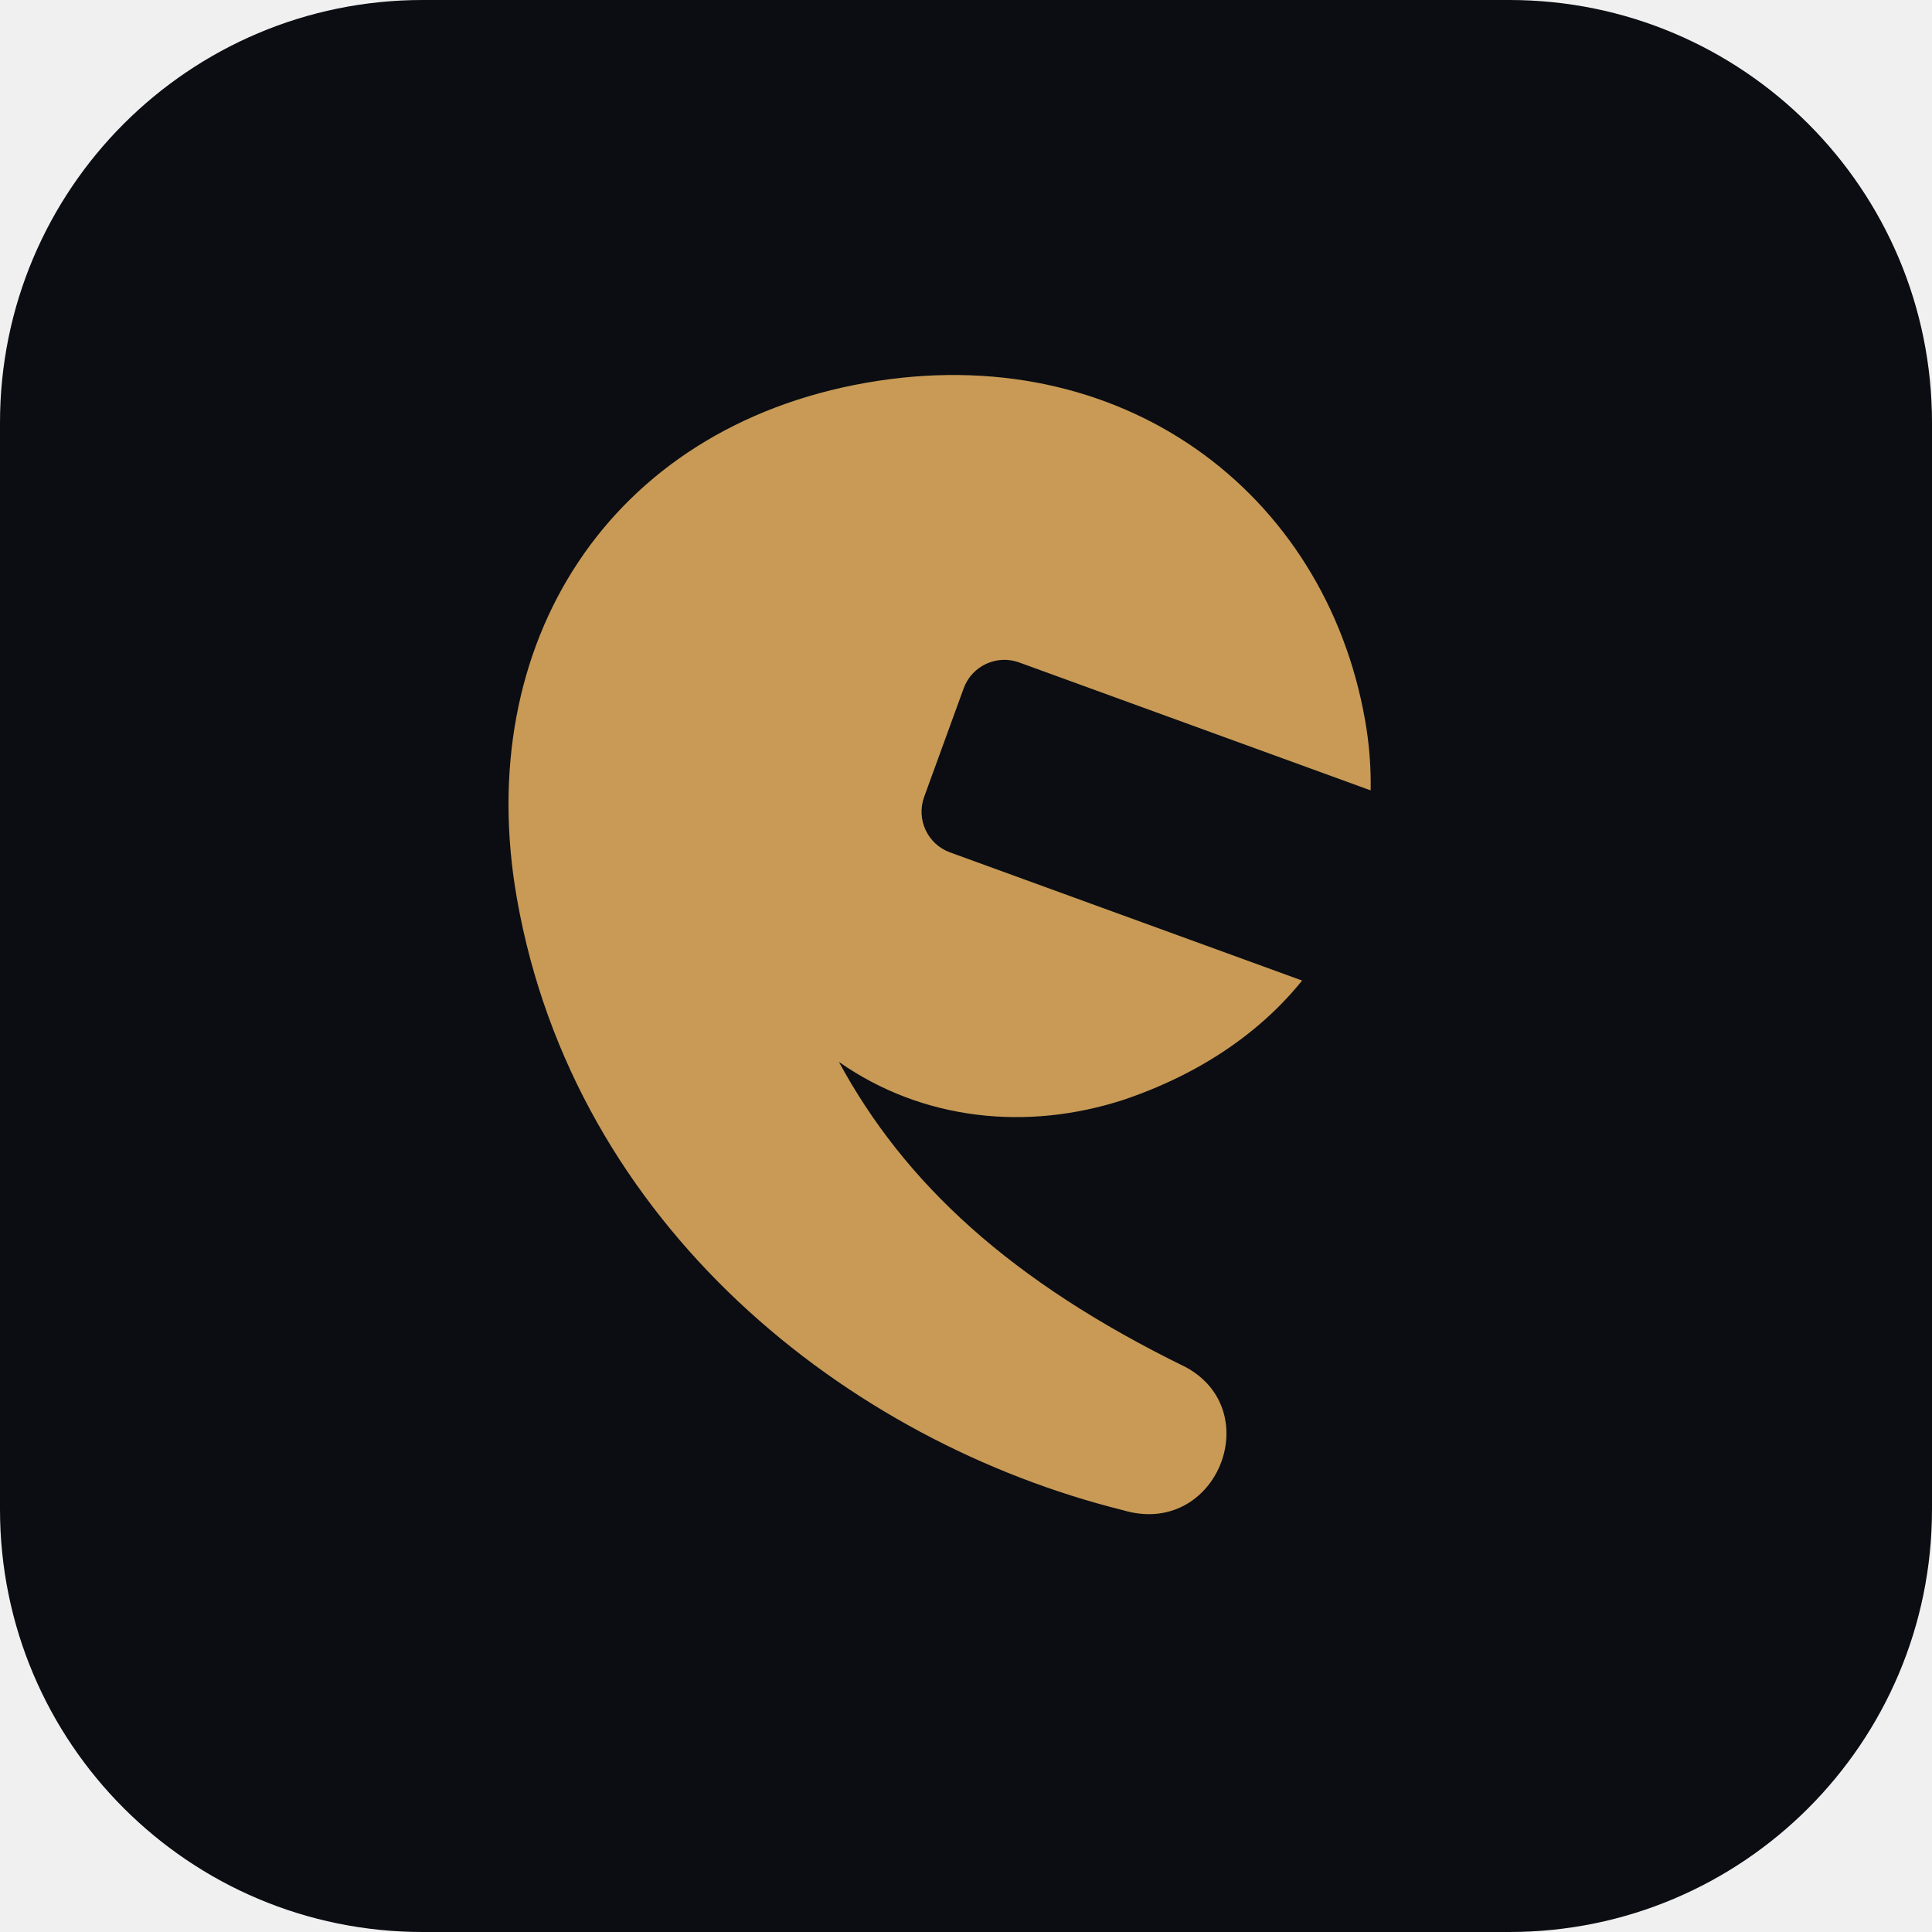
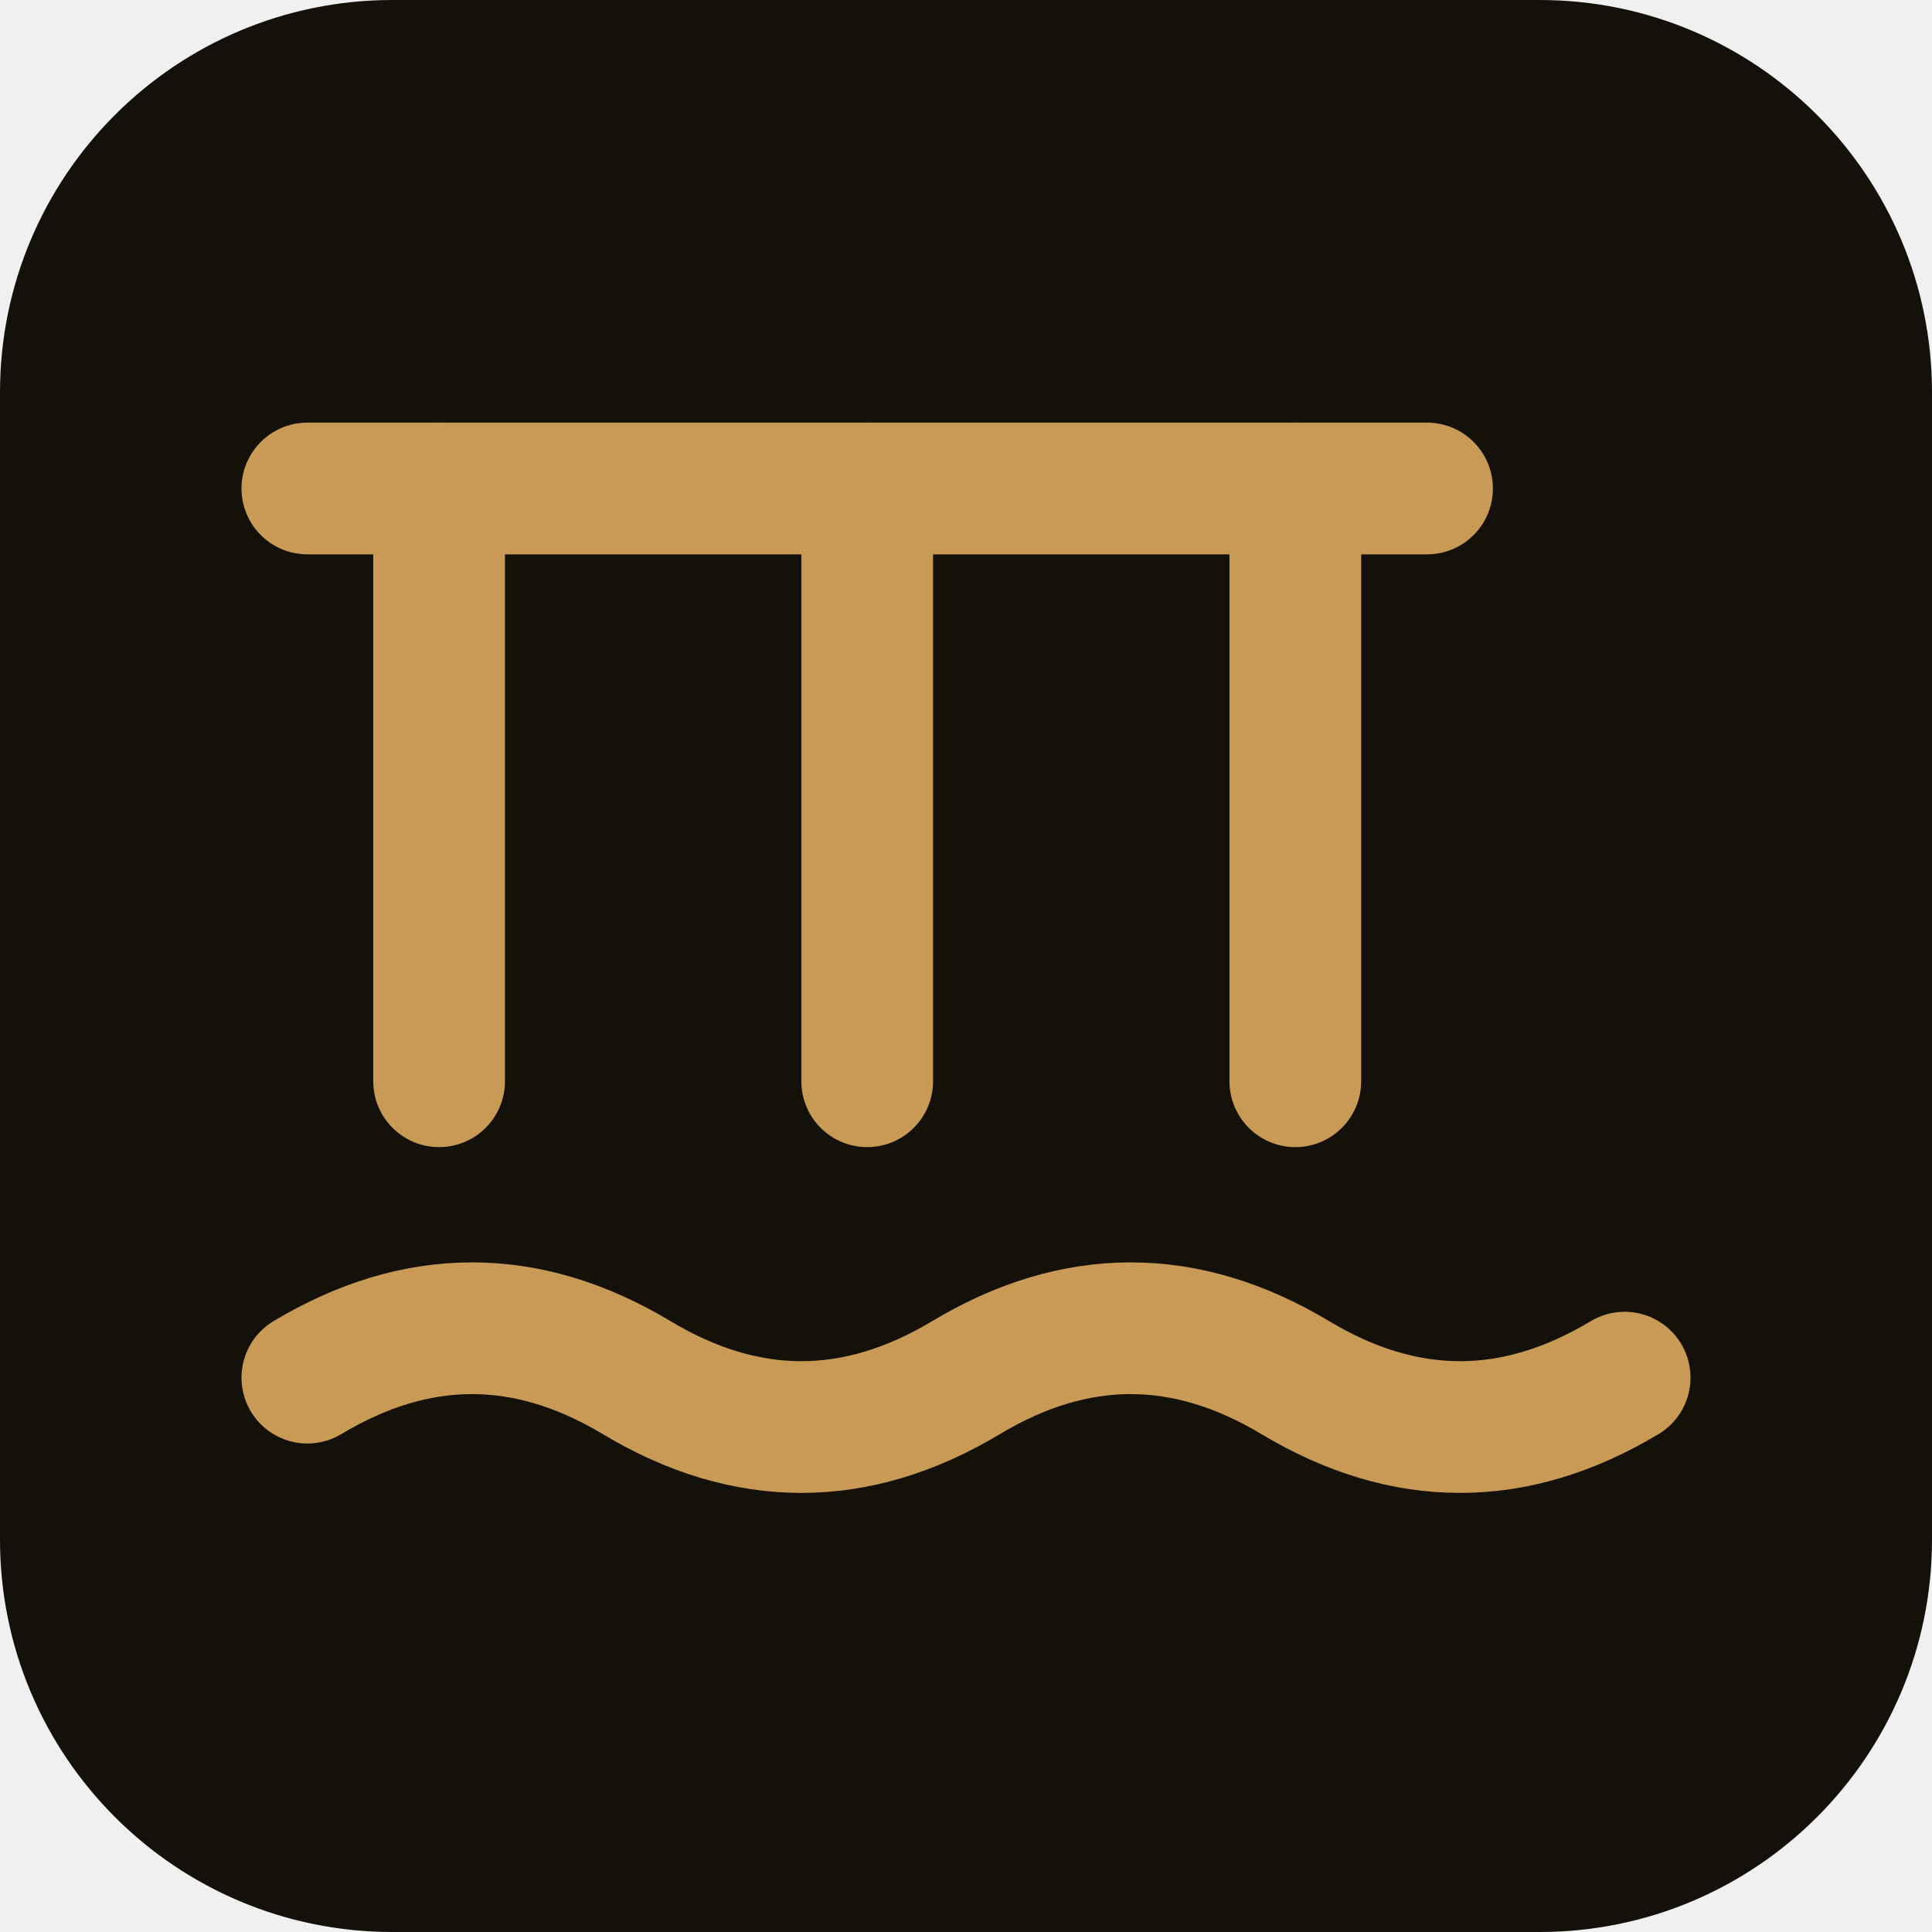
- <svg xmlns="http://www.w3.org/2000/svg" viewBox="0 0 128 128" width="128" height="128" role="img" aria-label="Pier">
-   <rect x="0" y="0" width="128" height="128" rx="28" fill="#0b0d12" />
-   <svg x="29.57" y="20" width="68.87" height="88" viewBox="14 5 72 92">
-     <defs>
-       <mask id="pier-cut">
-         <rect x="-40" y="-40" width="200" height="200" fill="#fff" />
-         <rect x="31.5" y="29" width="32" height="14" rx="3" fill="#000" transform="translate(16 5) rotate(200 47.5 36)" />
-       </mask>
-     </defs>
-     <g mask="url(#pier-cut)" fill="#C89A56">
-       <g transform="rotate(350 50 50) translate(100 0) scale(-1 1)">
-         <path d="M 50,10 C 68,10 80,23 80,41 C 80,64 64,82 46,90 C 40,93 35,85 40,81                  C 51,73 57,65 60,56 C 55,61 48,63 41,62 C 28,60 20,51 20,39                  C 20,23 32,10 50,10 Z" />
-       </g>
+ <svg xmlns="http://www.w3.org/2000/svg" viewBox="0 0 128 128" role="img" aria-label="Pier">
+   <rect width="128" height="128" rx="26" fill="#14100A" />
+   <svg x="16" y="28" width="96" height="72" viewBox="0 0 88 66">
+     <g stroke="#C89A56" stroke-width="8" stroke-linecap="round" fill="none">
+       <path d="M4 4 H72" />
+       <path d="M12 4 V40" />
+       <path d="M38 4 V40" />
+       <path d="M64 4 V40" />
+       <path d="M4 58 Q14 52 24 58 Q34 64 44 58 Q54 52 64 58 Q74 64 84 58" />
    </g>
  </svg>
</svg>
